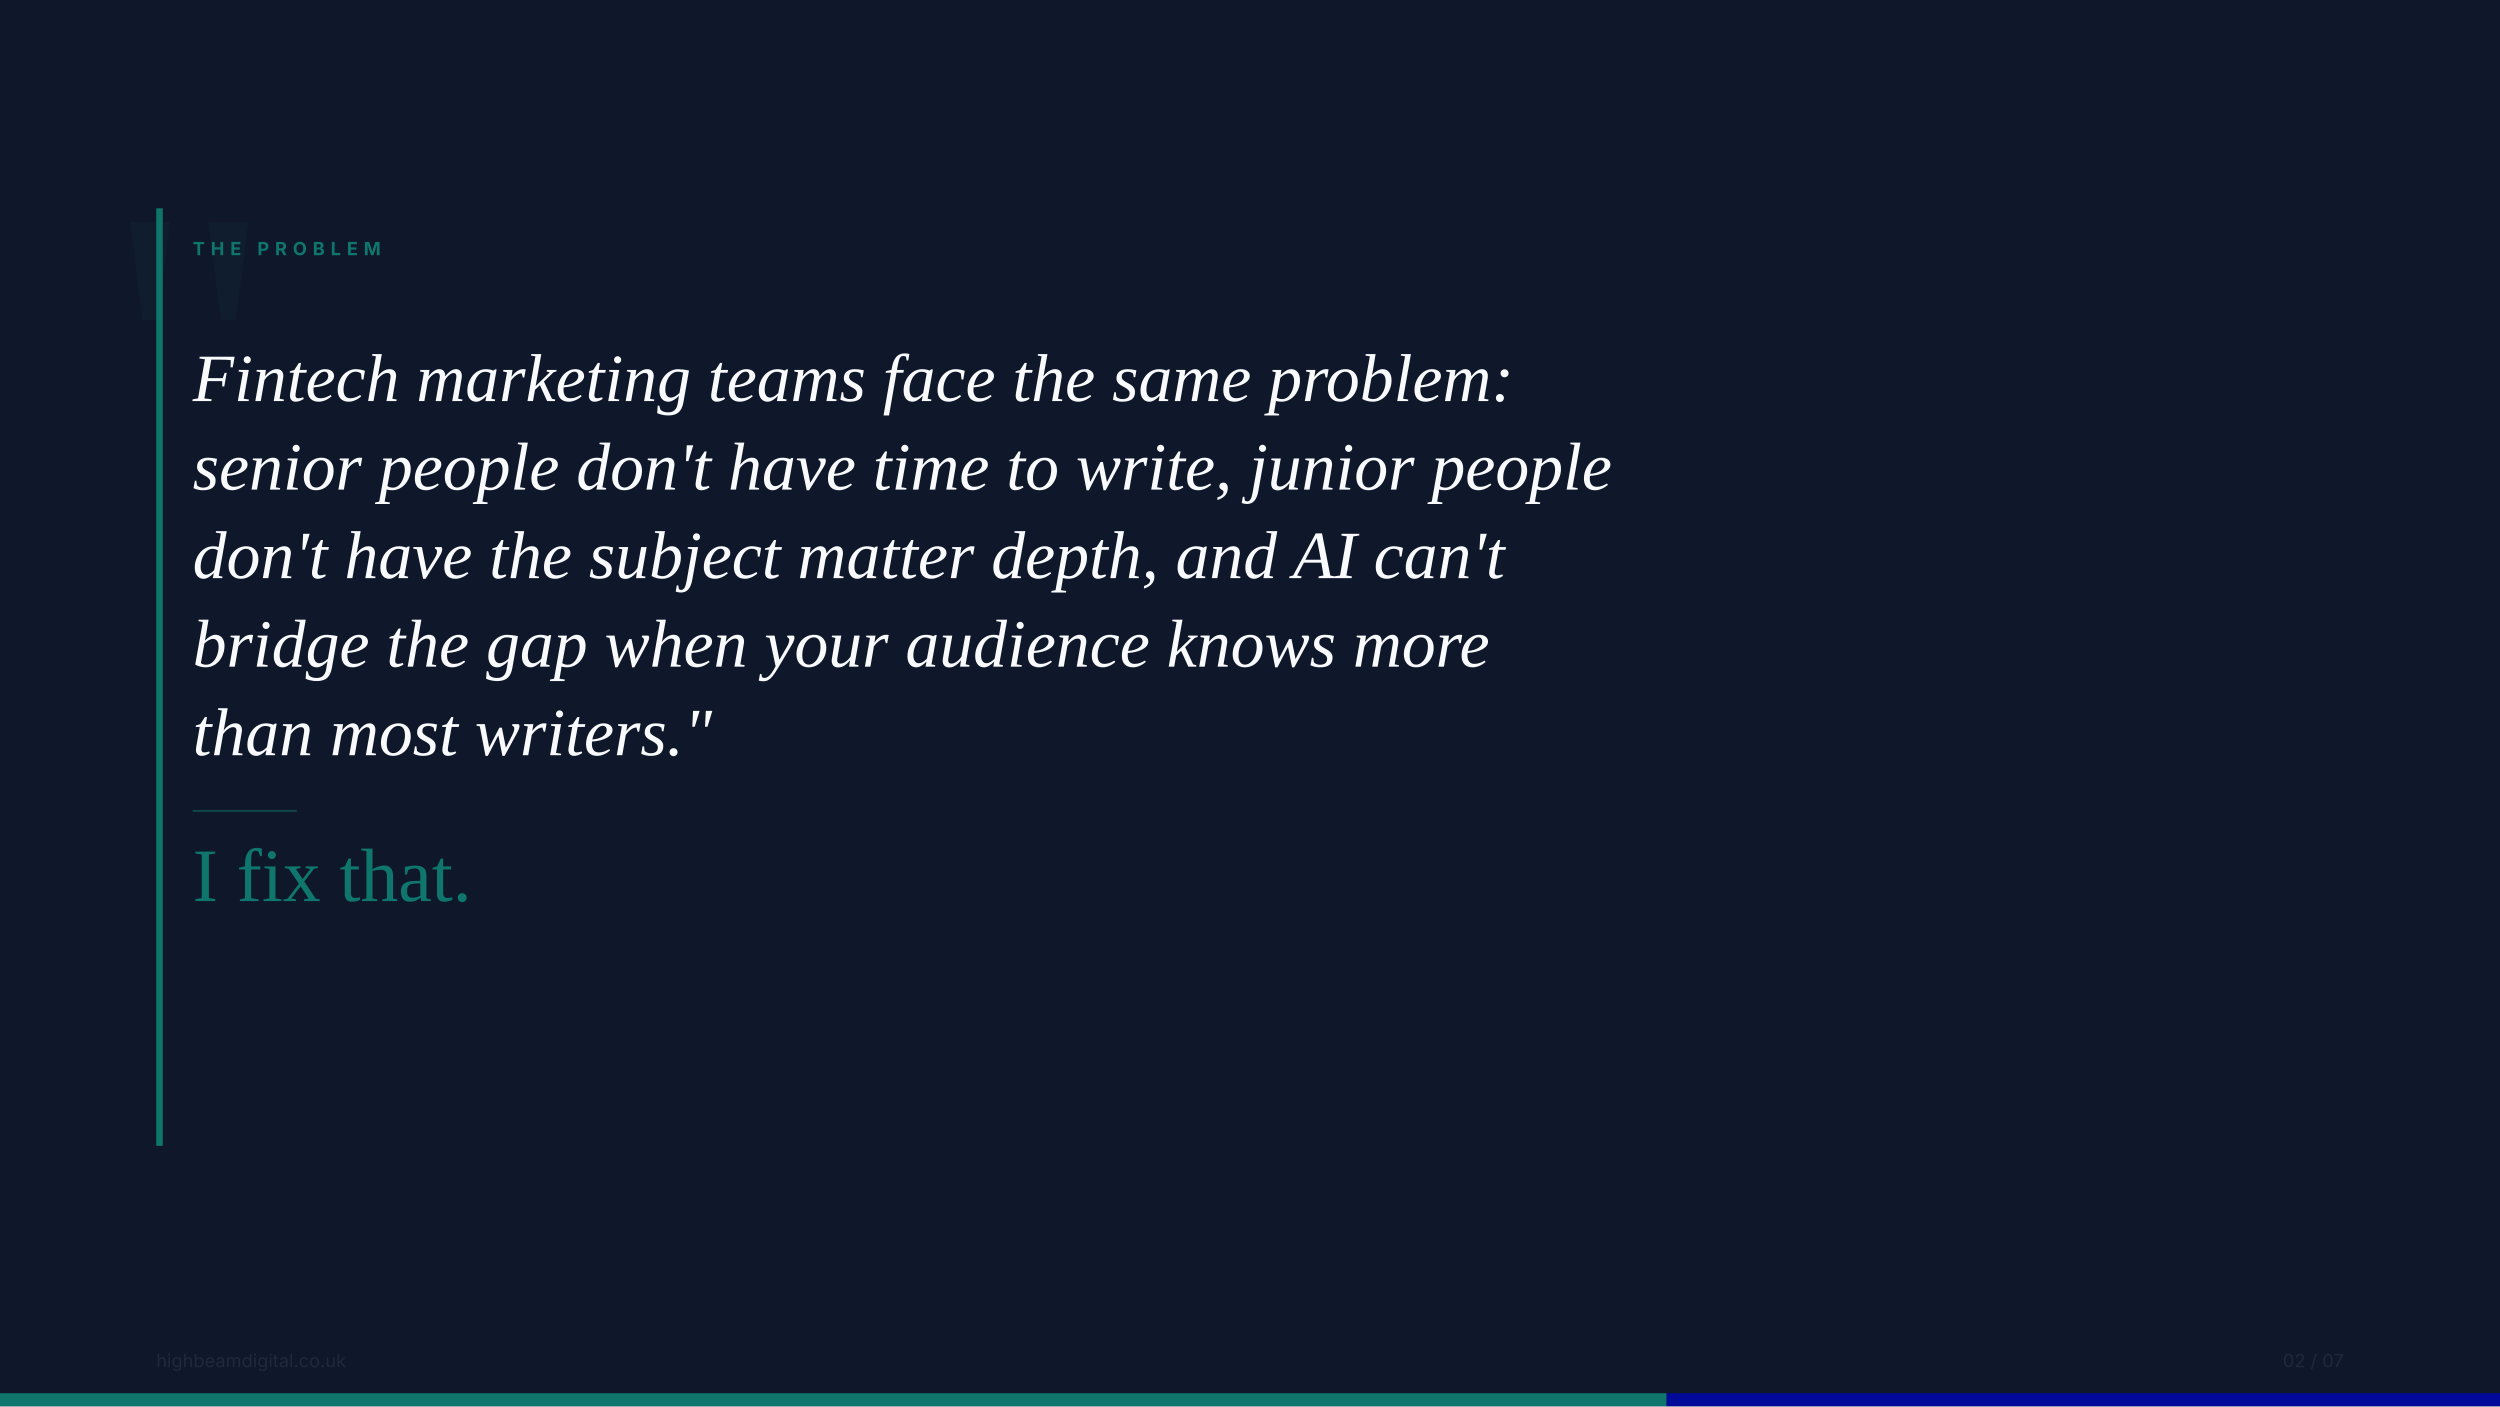
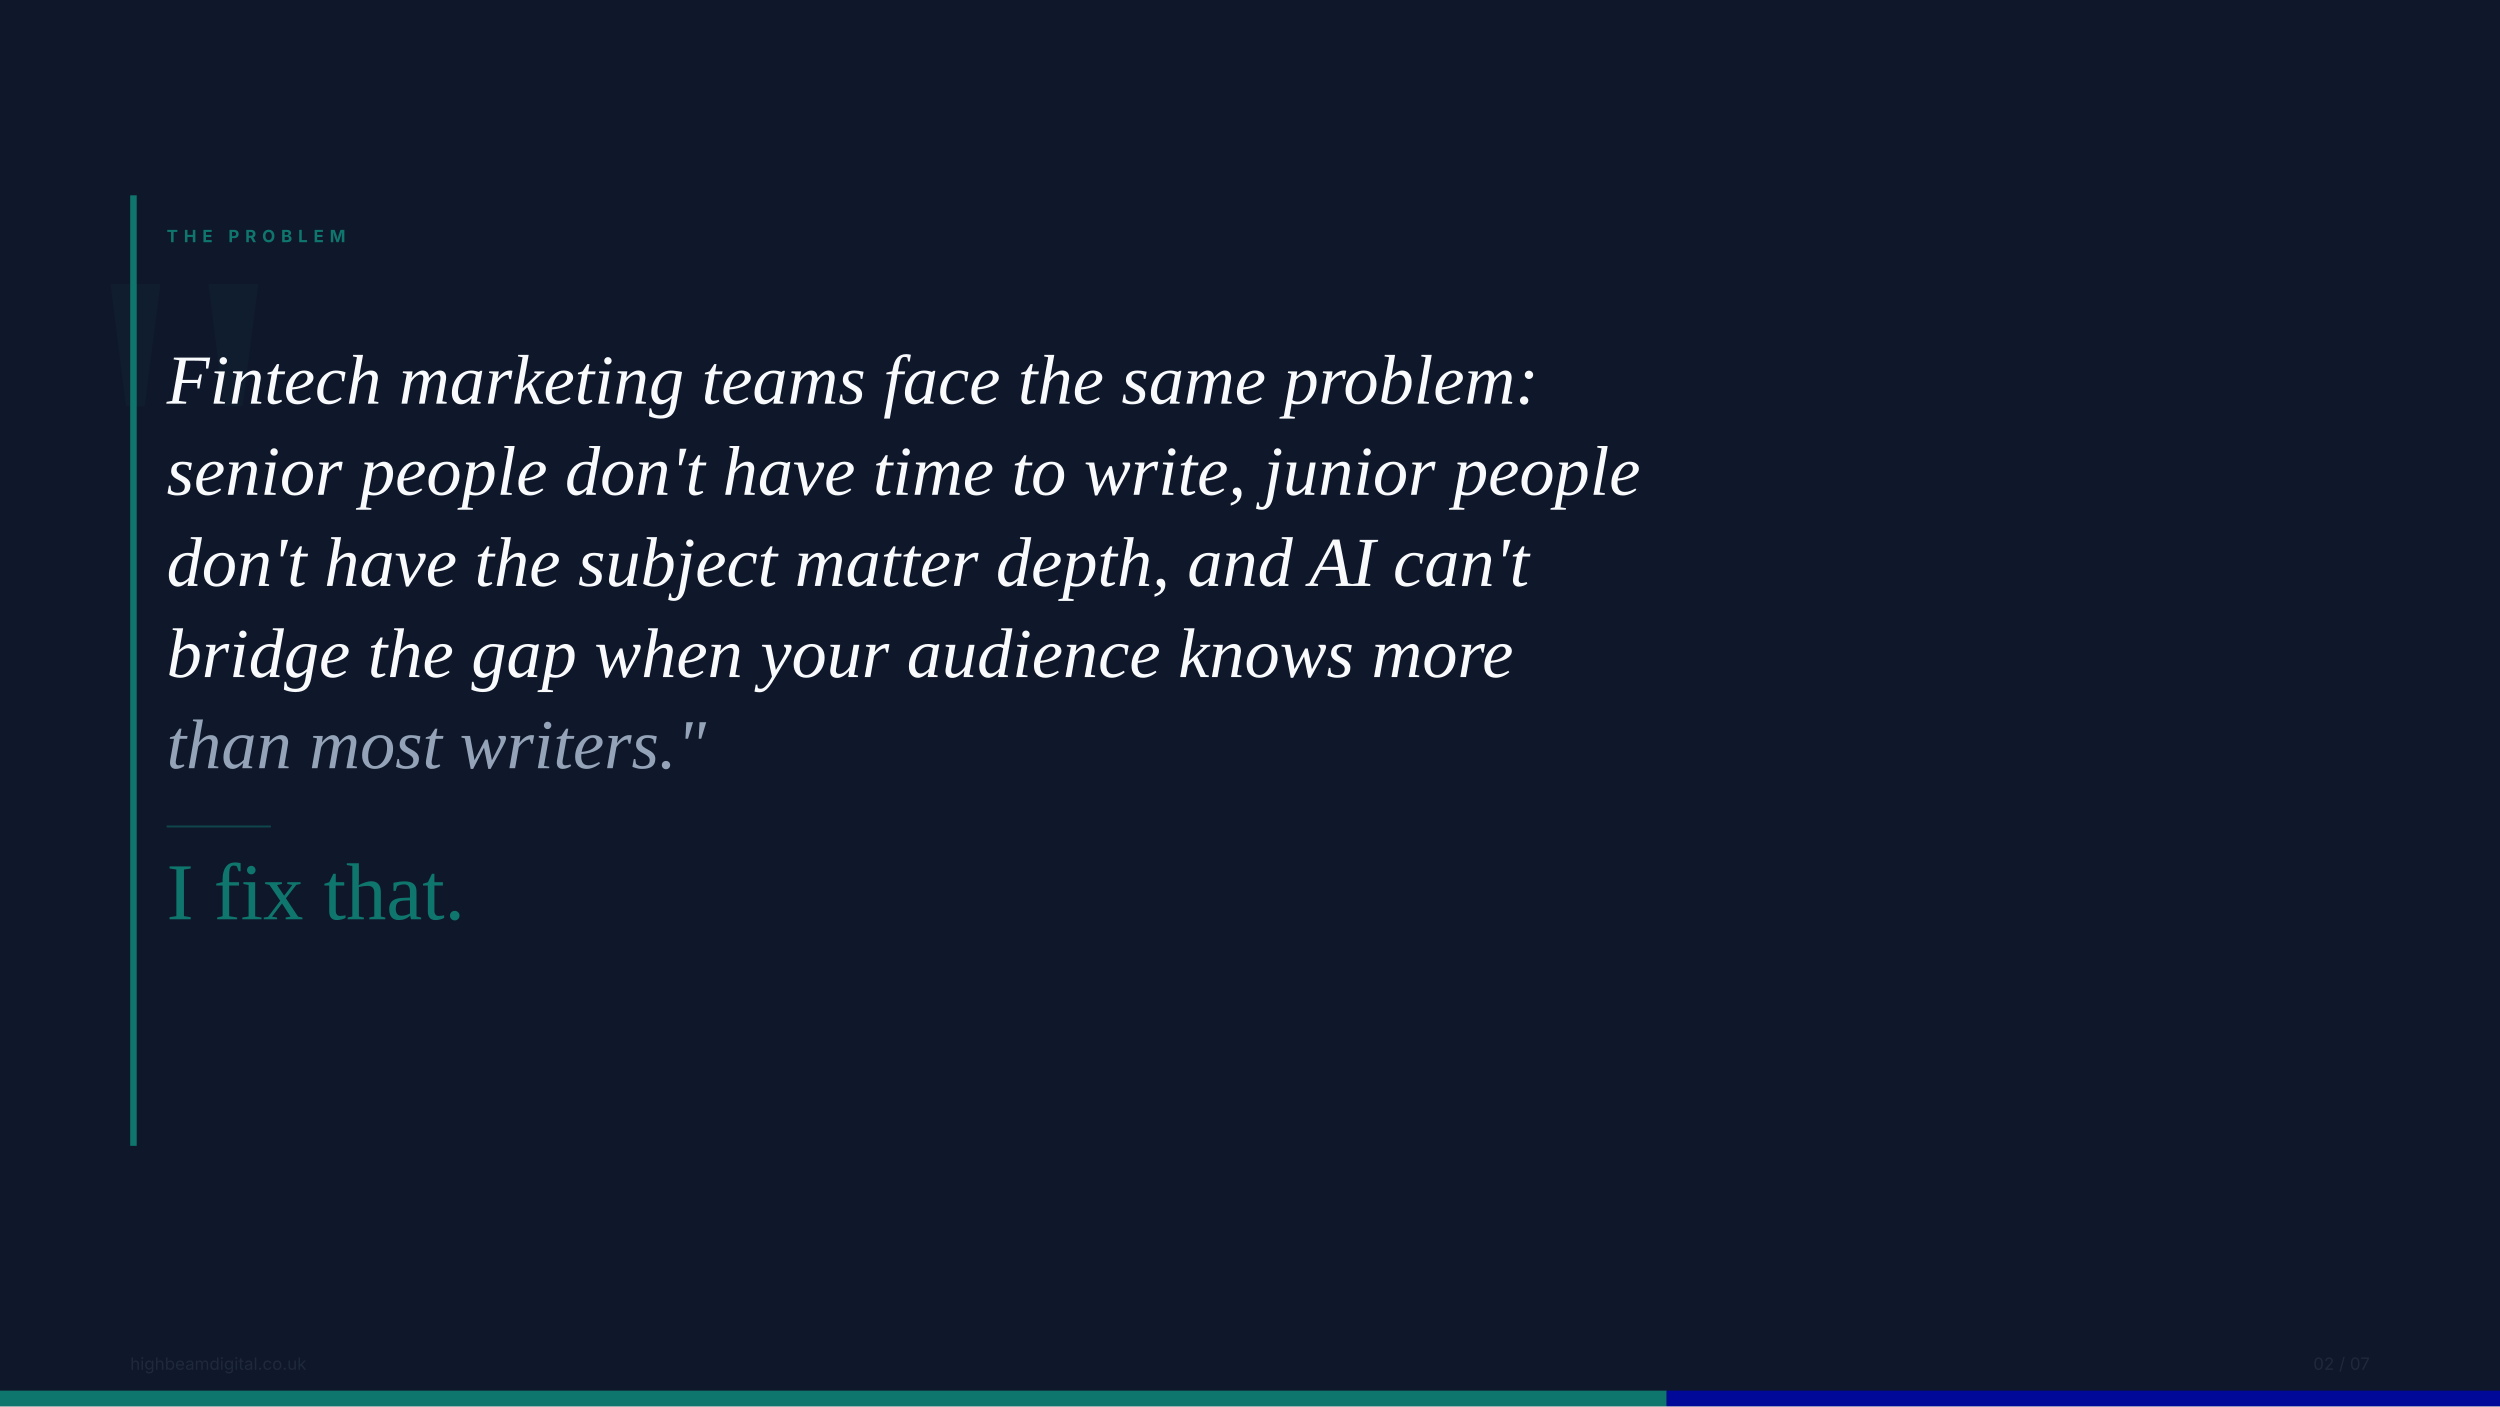
<svg xmlns="http://www.w3.org/2000/svg" width="1920" height="1080" viewBox="0 0 1920 1080">
  <rect width="1920" height="1080" fill="#0f172a" />
-   <text x="80" y="380" font-family="Georgia, 'Times New Roman', serif" font-size="320" fill="#0f766e" opacity="0.07">"</text>
-   <rect x="120" y="160" width="5" height="720" fill="#0f766e" />
-   <text x="148" y="196" font-family="-apple-system, BlinkMacSystemFont, 'Segoe UI', system-ui, sans-serif" font-size="14" font-weight="700" letter-spacing="4.5" fill="#0f766e">THE PROBLEM</text>
-   <text x="148" y="308" font-family="Georgia, 'Times New Roman', serif" font-size="52" font-style="italic" fill="#f8fafc">Fintech marketing teams face the same problem:</text>
-   <text x="148" y="376" font-family="Georgia, 'Times New Roman', serif" font-size="52" font-style="italic" fill="#f8fafc">senior people don't have time to write, junior people</text>
-   <text x="148" y="444" font-family="Georgia, 'Times New Roman', serif" font-size="52" font-style="italic" fill="#f8fafc">don't have the subject matter depth, and AI can't</text>
-   <text x="148" y="512" font-family="Georgia, 'Times New Roman', serif" font-size="52" font-style="italic" fill="#f8fafc">bridge the gap when your audience knows more</text>
-   <text x="148" y="580" font-family="Georgia, 'Times New Roman', serif" font-size="52" font-style="italic" fill="#f8fafc">than most writers."</text>
-   <rect x="148" y="622" width="80" height="1.5" fill="#0f766e" opacity="0.5" />
-   <text x="148" y="692" font-family="Georgia, 'Times New Roman', serif" font-size="58" fill="#0f766e">I fix that.</text>
-   <text x="120" y="1050" font-family="-apple-system, BlinkMacSystemFont, 'Segoe UI', system-ui, sans-serif" font-size="14" fill="#1e293b">highbeamdigital.co.uk</text>
-   <text x="1800" y="1050" font-family="-apple-system, BlinkMacSystemFont, 'Segoe UI', system-ui, sans-serif" font-size="14" fill="#1e293b" text-anchor="end">02 / 07</text>
-   <rect x="0" y="1070" width="1280" height="10" fill="#0f766e" />
-   <rect x="1280" y="1070" width="640" height="10" fill="#000998" />
+   <text x="60" y="480" font-family="Georgia, 'Times New Roman', serif" font-size="400" fill="#0f766e" opacity="0.06">"</text>
+   <rect x="100" y="150" width="5" height="730" fill="#0f766e" />
+   <text x="128" y="186" font-family="-apple-system, BlinkMacSystemFont, 'Segoe UI', system-ui, sans-serif" font-size="13" font-weight="700" letter-spacing="4.5" fill="#0f766e">THE PROBLEM</text>
+   <text x="128" y="310" font-family="Georgia, 'Times New Roman', serif" font-size="54" font-style="italic" fill="#f8fafc">Fintech marketing teams face the same problem:</text>
+   <text x="128" y="380" font-family="Georgia, 'Times New Roman', serif" font-size="54" font-style="italic" fill="#f8fafc">senior people don't have time to write, junior people</text>
+   <text x="128" y="450" font-family="Georgia, 'Times New Roman', serif" font-size="54" font-style="italic" fill="#f8fafc">don't have the subject matter depth, and AI can't</text>
+   <text x="128" y="520" font-family="Georgia, 'Times New Roman', serif" font-size="54" font-style="italic" fill="#f8fafc">bridge the gap when your audience knows more</text>
+   <text x="128" y="590" font-family="Georgia, 'Times New Roman', serif" font-size="54" font-style="italic" fill="#94a3b8">than most writers."</text>
+   <rect x="128" y="634" width="80" height="1.5" fill="#0f766e" opacity="0.5" />
+   <text x="128" y="706" font-family="Georgia, 'Times New Roman', serif" font-size="62" fill="#0f766e">I fix that.</text>
+   <text x="100" y="1052" font-family="-apple-system, BlinkMacSystemFont, 'Segoe UI', system-ui, sans-serif" font-size="13" fill="#1e293b">highbeamdigital.co.uk</text>
+   <text x="1820" y="1052" font-family="-apple-system, BlinkMacSystemFont, 'Segoe UI', system-ui, sans-serif" font-size="13" fill="#1e293b" text-anchor="end">02 / 07</text>
+   <rect x="0" y="1068" width="1280" height="12" fill="#0f766e" />
+   <rect x="1280" y="1068" width="640" height="12" fill="#000998" />
</svg>
